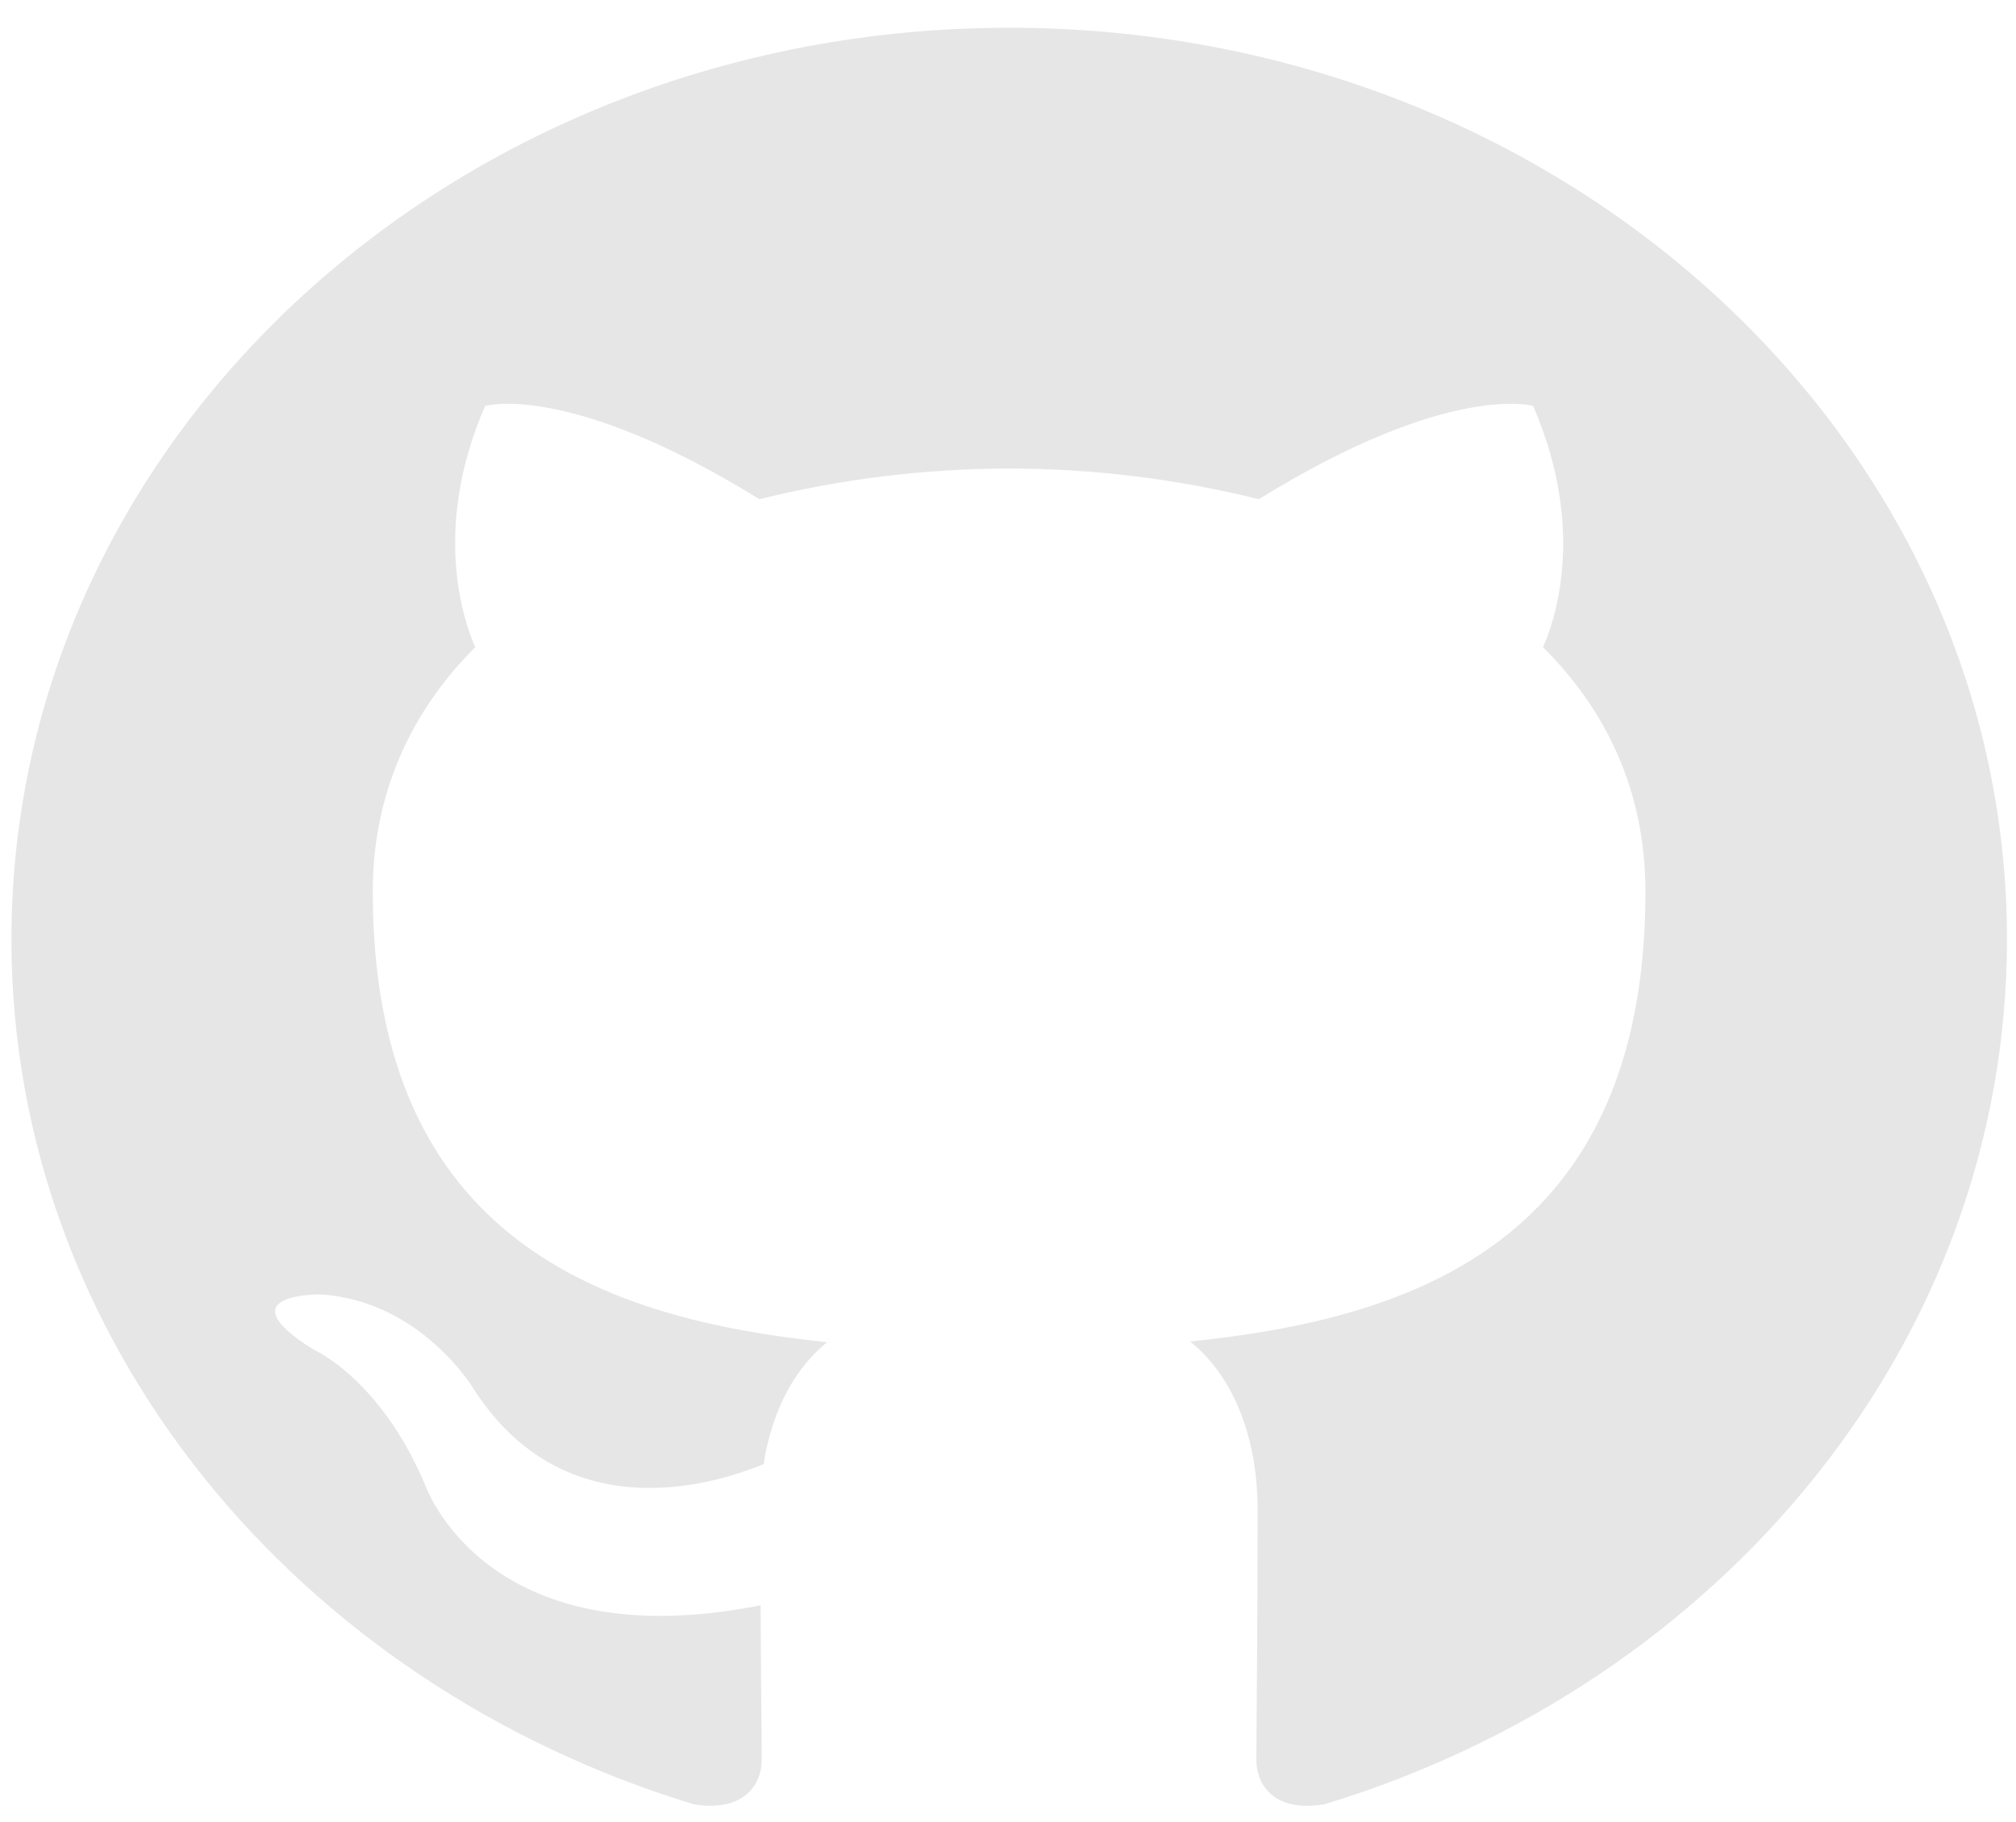
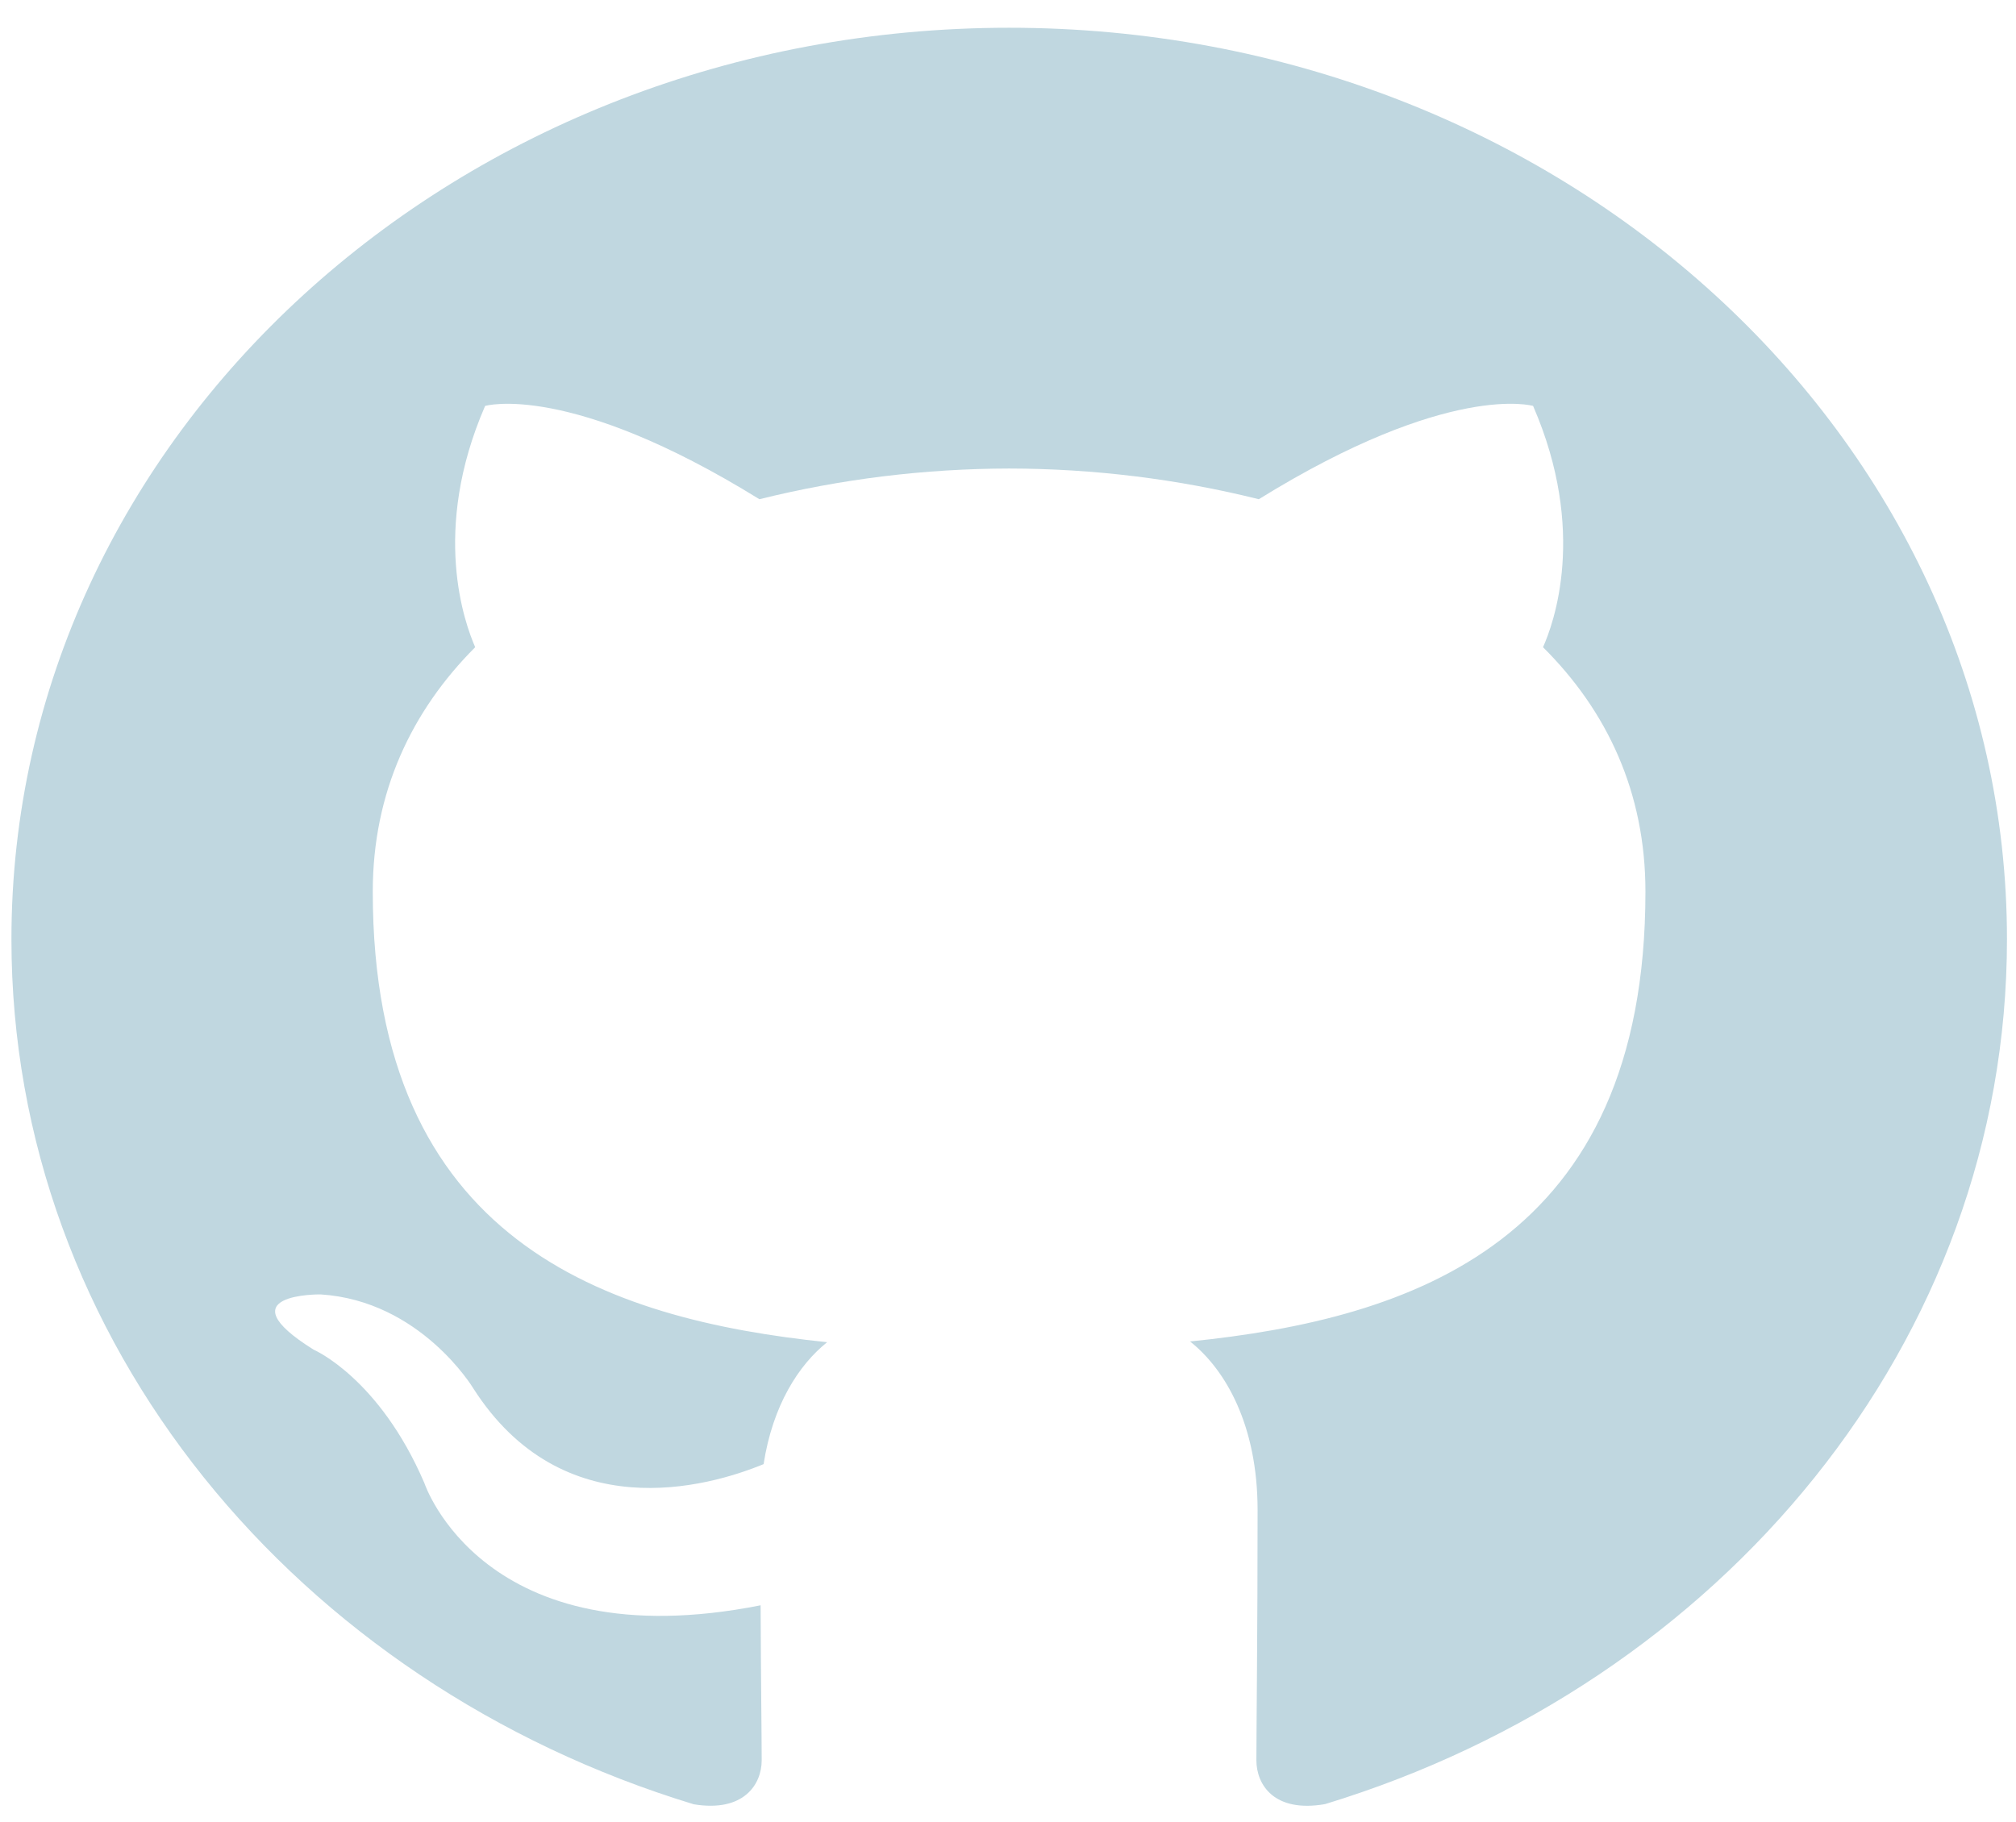
<svg xmlns="http://www.w3.org/2000/svg" width="52" height="47" viewBox="0 0 52 47" fill="none">
-   <path fill-rule="evenodd" clip-rule="evenodd" d="M26.031 0.716C11.816 0.716 0.295 11.244 0.295 24.233C0.295 34.622 7.667 43.438 17.895 46.551C19.183 46.763 19.647 46.039 19.647 45.416C19.647 44.858 19.627 43.377 19.619 41.417C12.459 42.837 10.946 38.263 10.946 38.263C9.78 35.546 8.09 34.822 8.09 34.822C5.755 33.363 8.268 33.396 8.268 33.396C10.854 33.561 12.208 35.82 12.208 35.82C14.505 39.413 18.236 38.376 19.696 37.775C19.931 36.254 20.602 35.216 21.335 34.629C15.622 34.037 9.615 32.019 9.615 23.005C9.615 20.442 10.619 18.339 12.257 16.698C11.997 16.101 11.106 13.708 12.513 10.473C12.513 10.473 14.672 9.838 19.588 12.88C21.687 12.358 23.853 12.092 26.028 12.088C28.204 12.091 30.37 12.357 32.469 12.88C37.387 9.836 39.544 10.473 39.544 10.473C40.95 13.708 40.068 16.101 39.8 16.698C41.451 18.339 42.442 20.439 42.442 23.005C42.442 32.043 36.43 34.028 30.696 34.61C31.612 35.337 32.438 36.77 32.438 38.963C32.438 42.108 32.407 44.645 32.407 45.416C32.407 46.046 32.866 46.777 34.18 46.546C44.403 43.429 51.767 34.62 51.767 24.233C51.767 11.244 40.246 0.716 26.031 0.716Z" fill="#E6E6E6" />
+   <path fill-rule="evenodd" clip-rule="evenodd" d="M26.031 0.716C11.816 0.716 0.295 11.244 0.295 24.233C0.295 34.622 7.667 43.438 17.895 46.551C19.183 46.763 19.647 46.039 19.647 45.416C19.647 44.858 19.627 43.377 19.619 41.417C12.459 42.837 10.946 38.263 10.946 38.263C9.78 35.546 8.09 34.822 8.09 34.822C5.755 33.363 8.268 33.396 8.268 33.396C10.854 33.561 12.208 35.82 12.208 35.82C14.505 39.413 18.236 38.376 19.696 37.775C19.931 36.254 20.602 35.216 21.335 34.629C15.622 34.037 9.615 32.019 9.615 23.005C9.615 20.442 10.619 18.339 12.257 16.698C11.997 16.101 11.106 13.708 12.513 10.473C12.513 10.473 14.672 9.838 19.588 12.88C21.687 12.358 23.853 12.092 26.028 12.088C28.204 12.091 30.37 12.357 32.469 12.88C37.387 9.836 39.544 10.473 39.544 10.473C40.95 13.708 40.068 16.101 39.8 16.698C41.451 18.339 42.442 20.439 42.442 23.005C42.442 32.043 36.43 34.028 30.696 34.61C31.612 35.337 32.438 36.77 32.438 38.963C32.438 42.108 32.407 44.645 32.407 45.416C32.407 46.046 32.866 46.777 34.18 46.546C44.403 43.429 51.767 34.62 51.767 24.233C51.767 11.244 40.246 0.716 26.031 0.716Z" fill="#c0d7e0" />
</svg>
